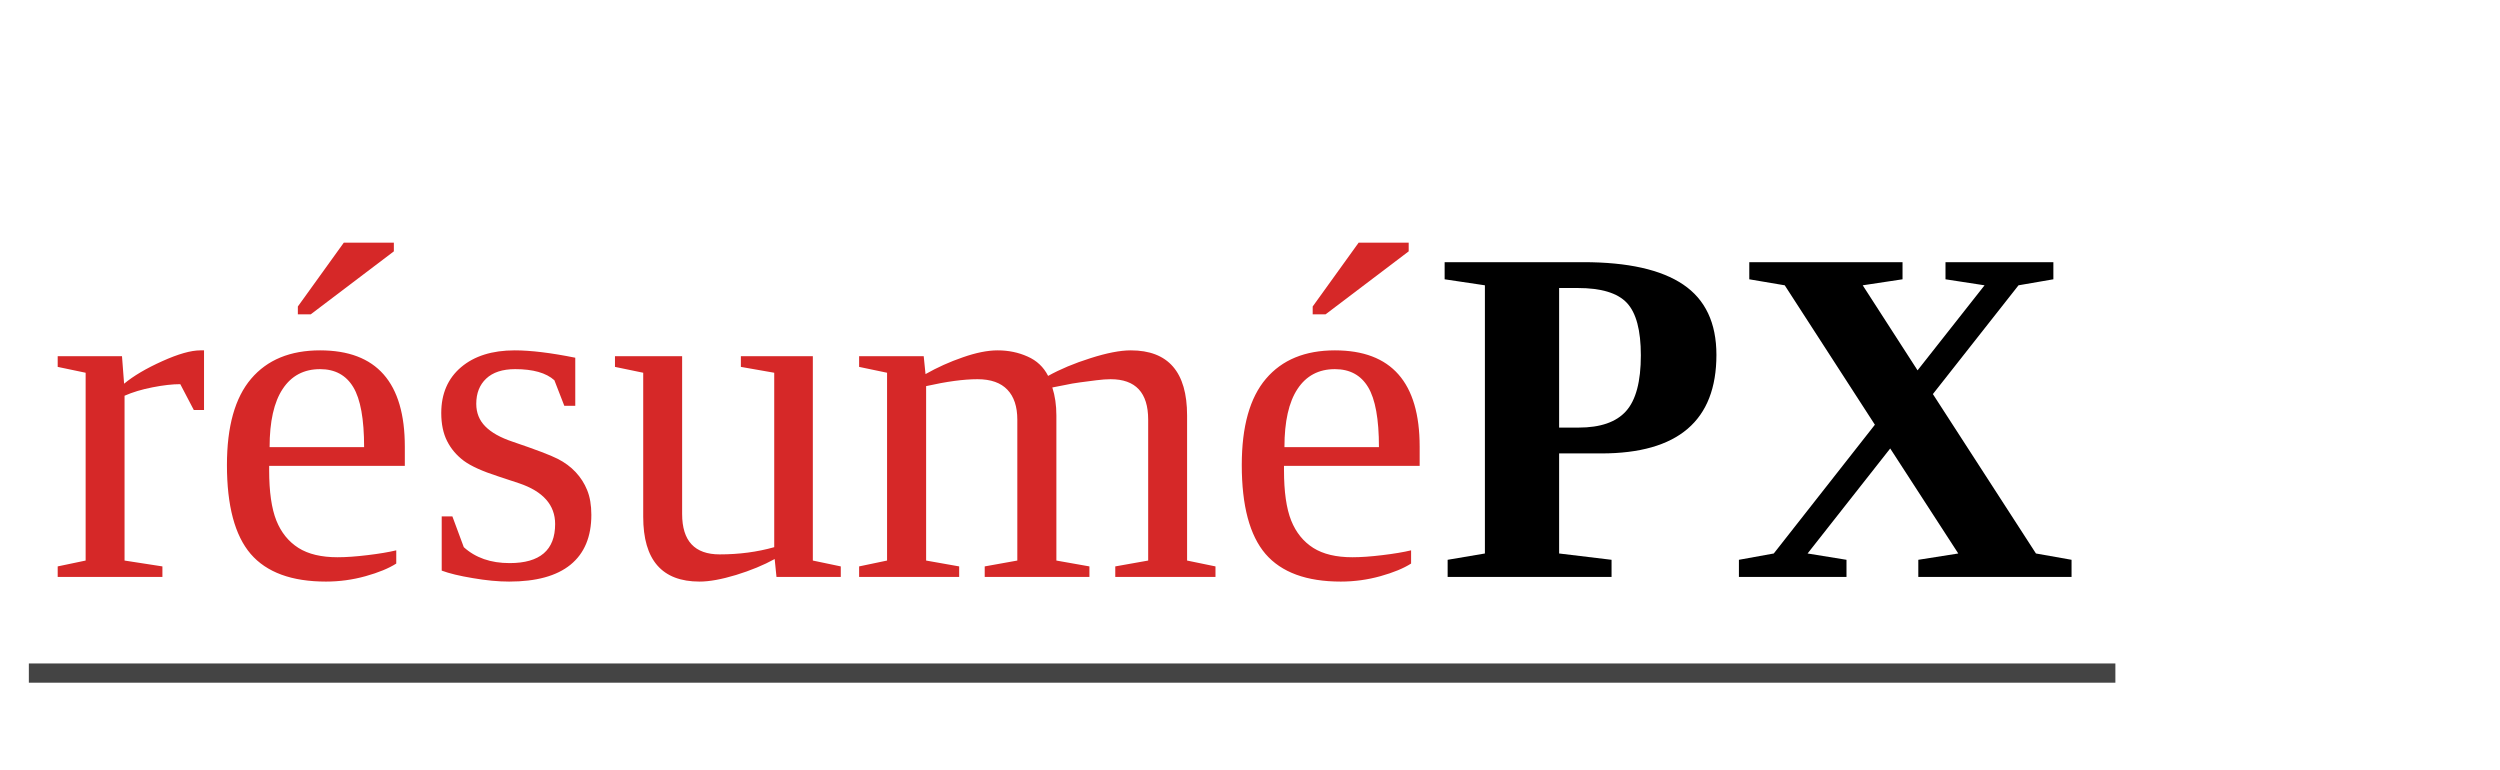
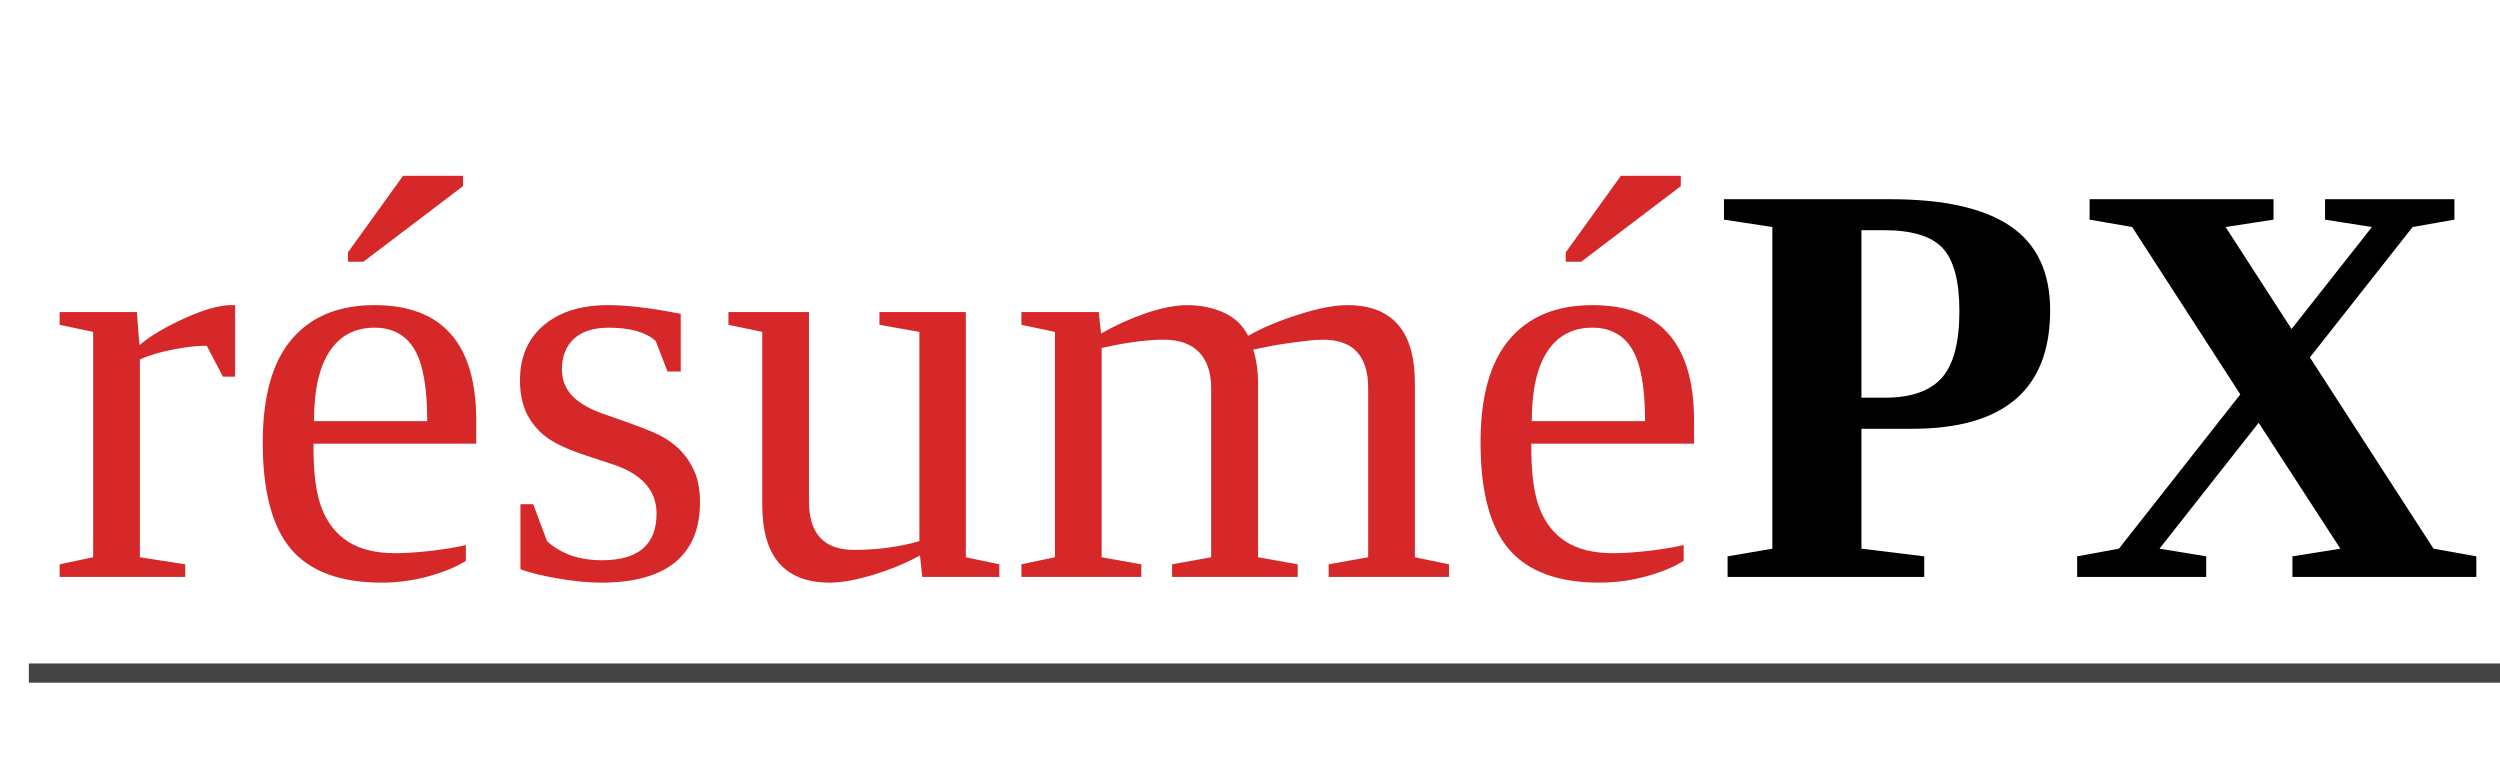
<svg xmlns="http://www.w3.org/2000/svg" width="130" height="40" viewBox="0 0 260 60">
-   <text x="5" y="50" font-size="50" font-family="Times New Roman, serif">
-     <tspan fill="#d62828">résumé<tspan fill="#000" font-weight="800">PX</tspan>
+   <text x="5" y="50" font-size="60" font-family="Times New Roman, serif">
+     <tspan fill="#d62828">résumé<tspan fill="#000" font-weight="700">PX</tspan>
    </tspan>
  </text>
-   <line x1="3" y1="60" x2="220" y2="60" stroke="#444" stroke-width="2" />
+   <line x1="3" y1="60" x2="300" y2="60" stroke="#444" stroke-width="2" />
</svg>
